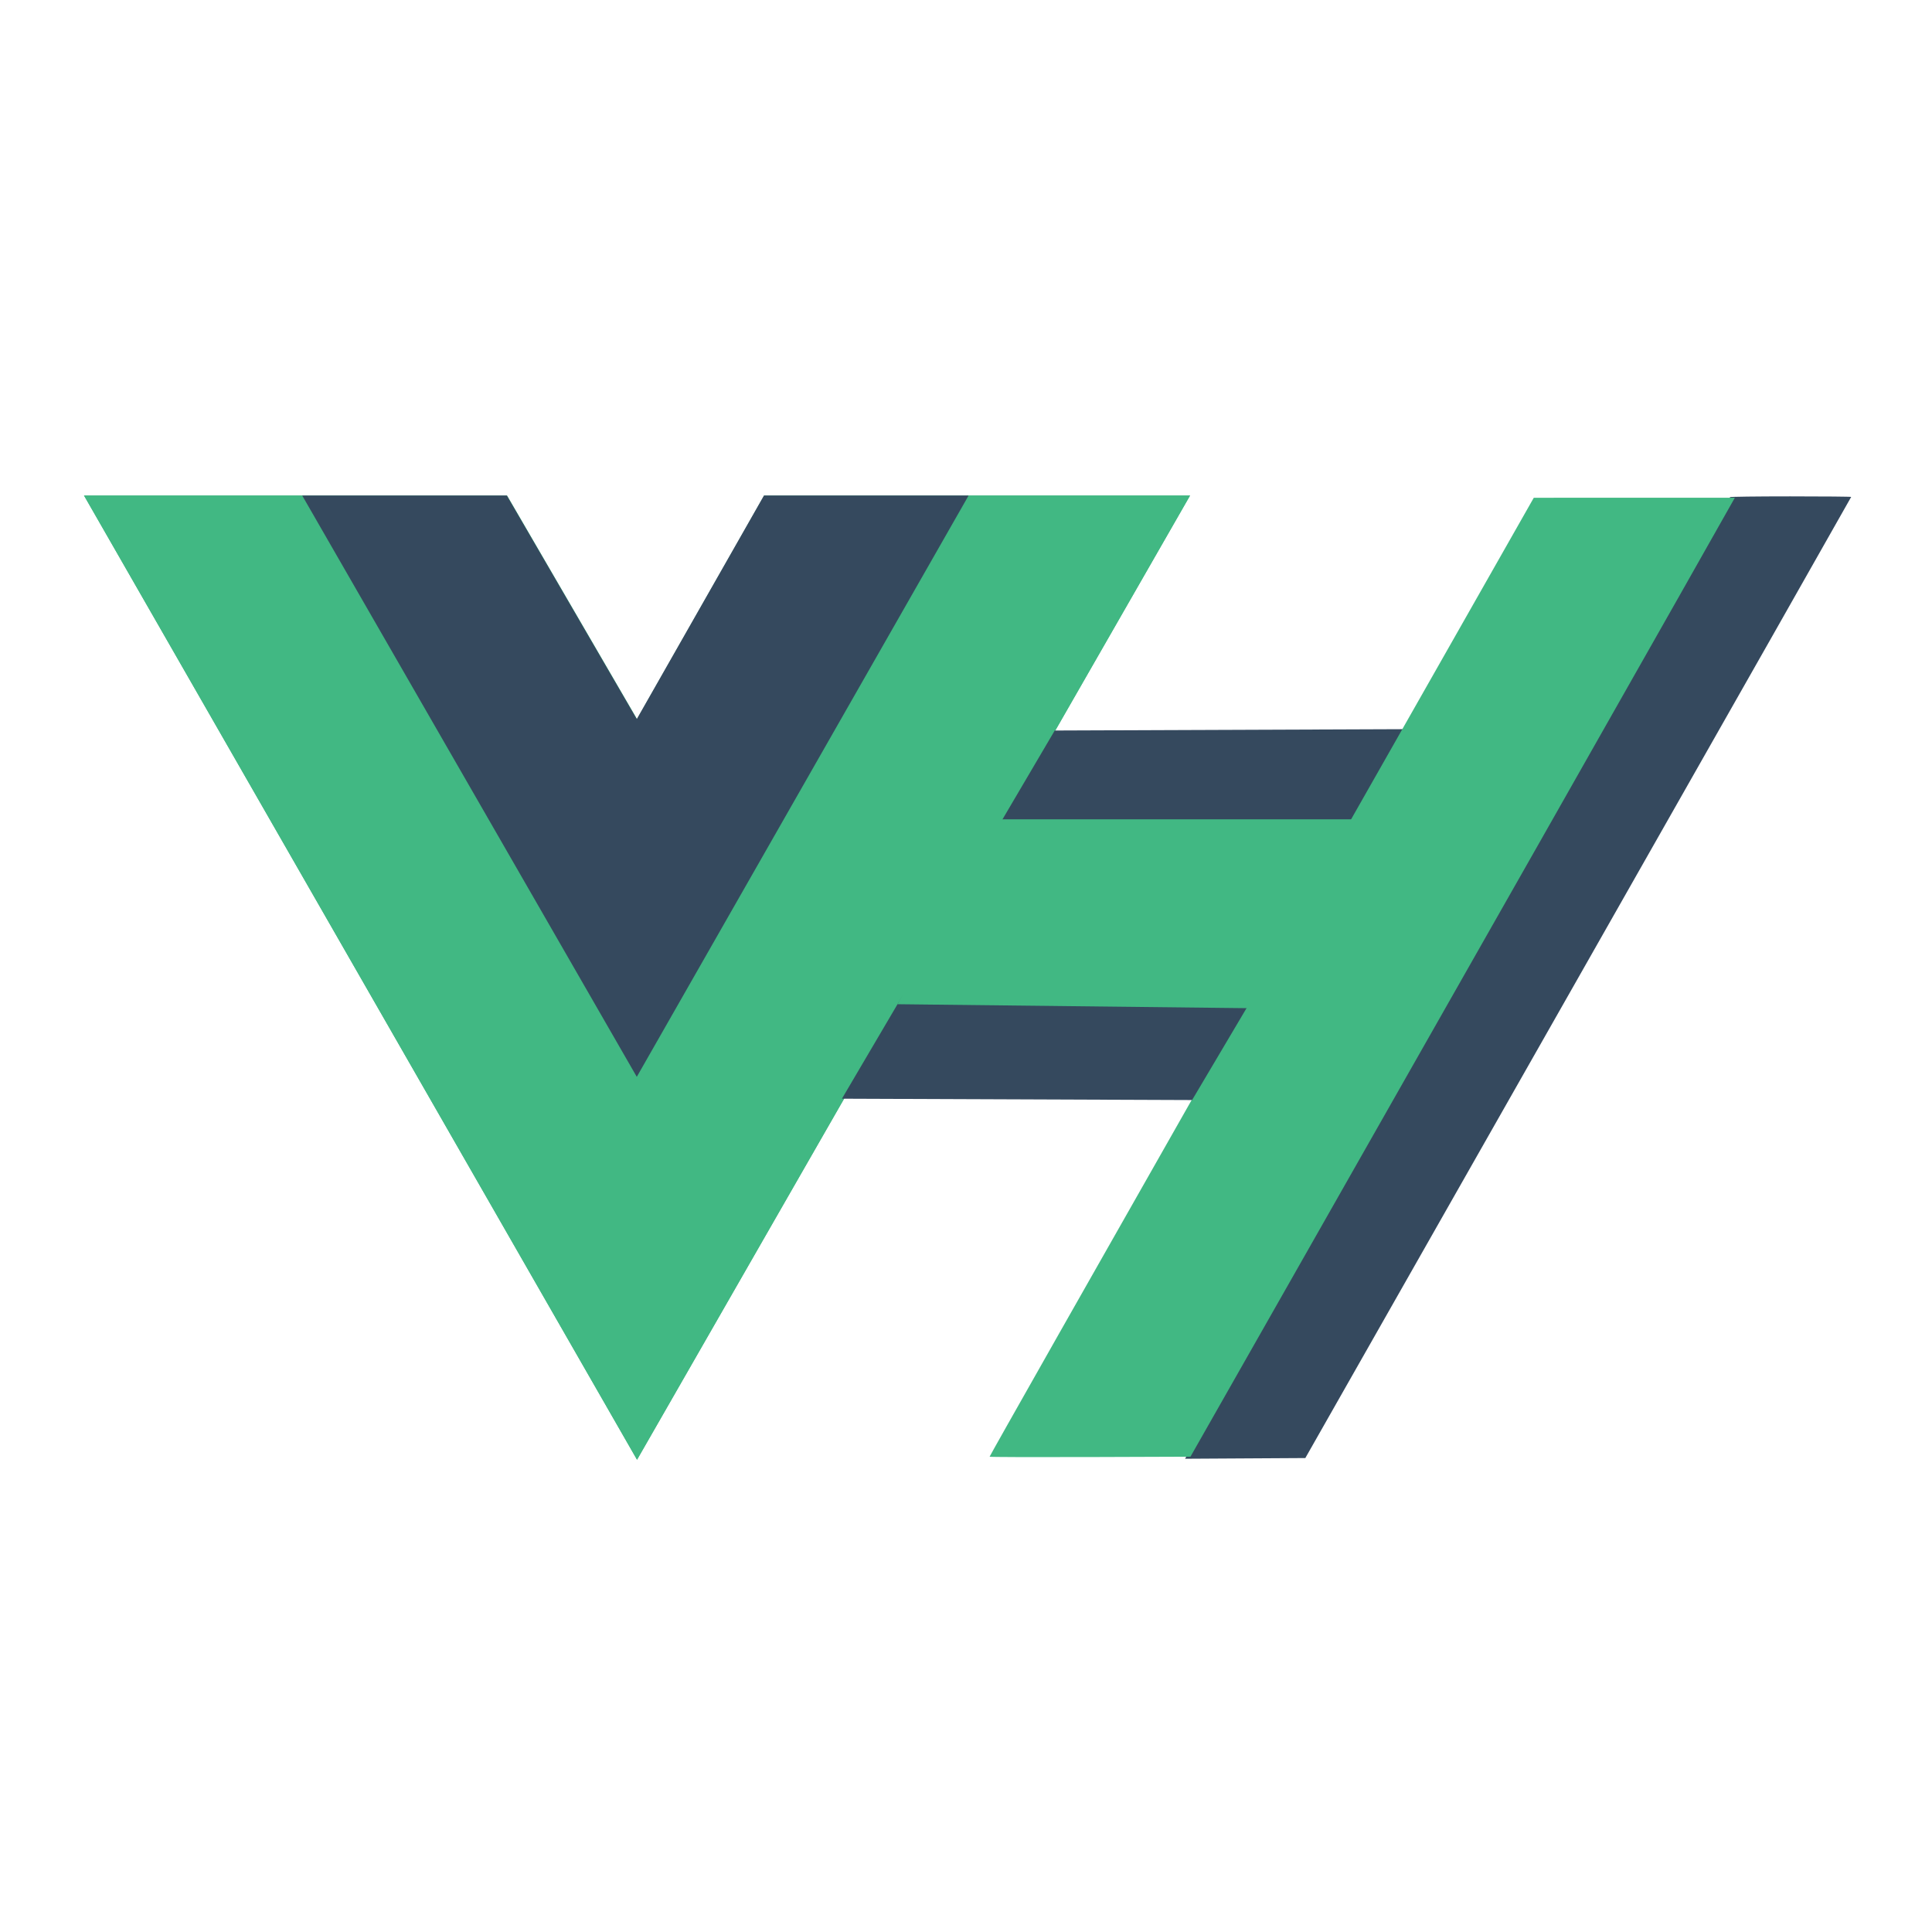
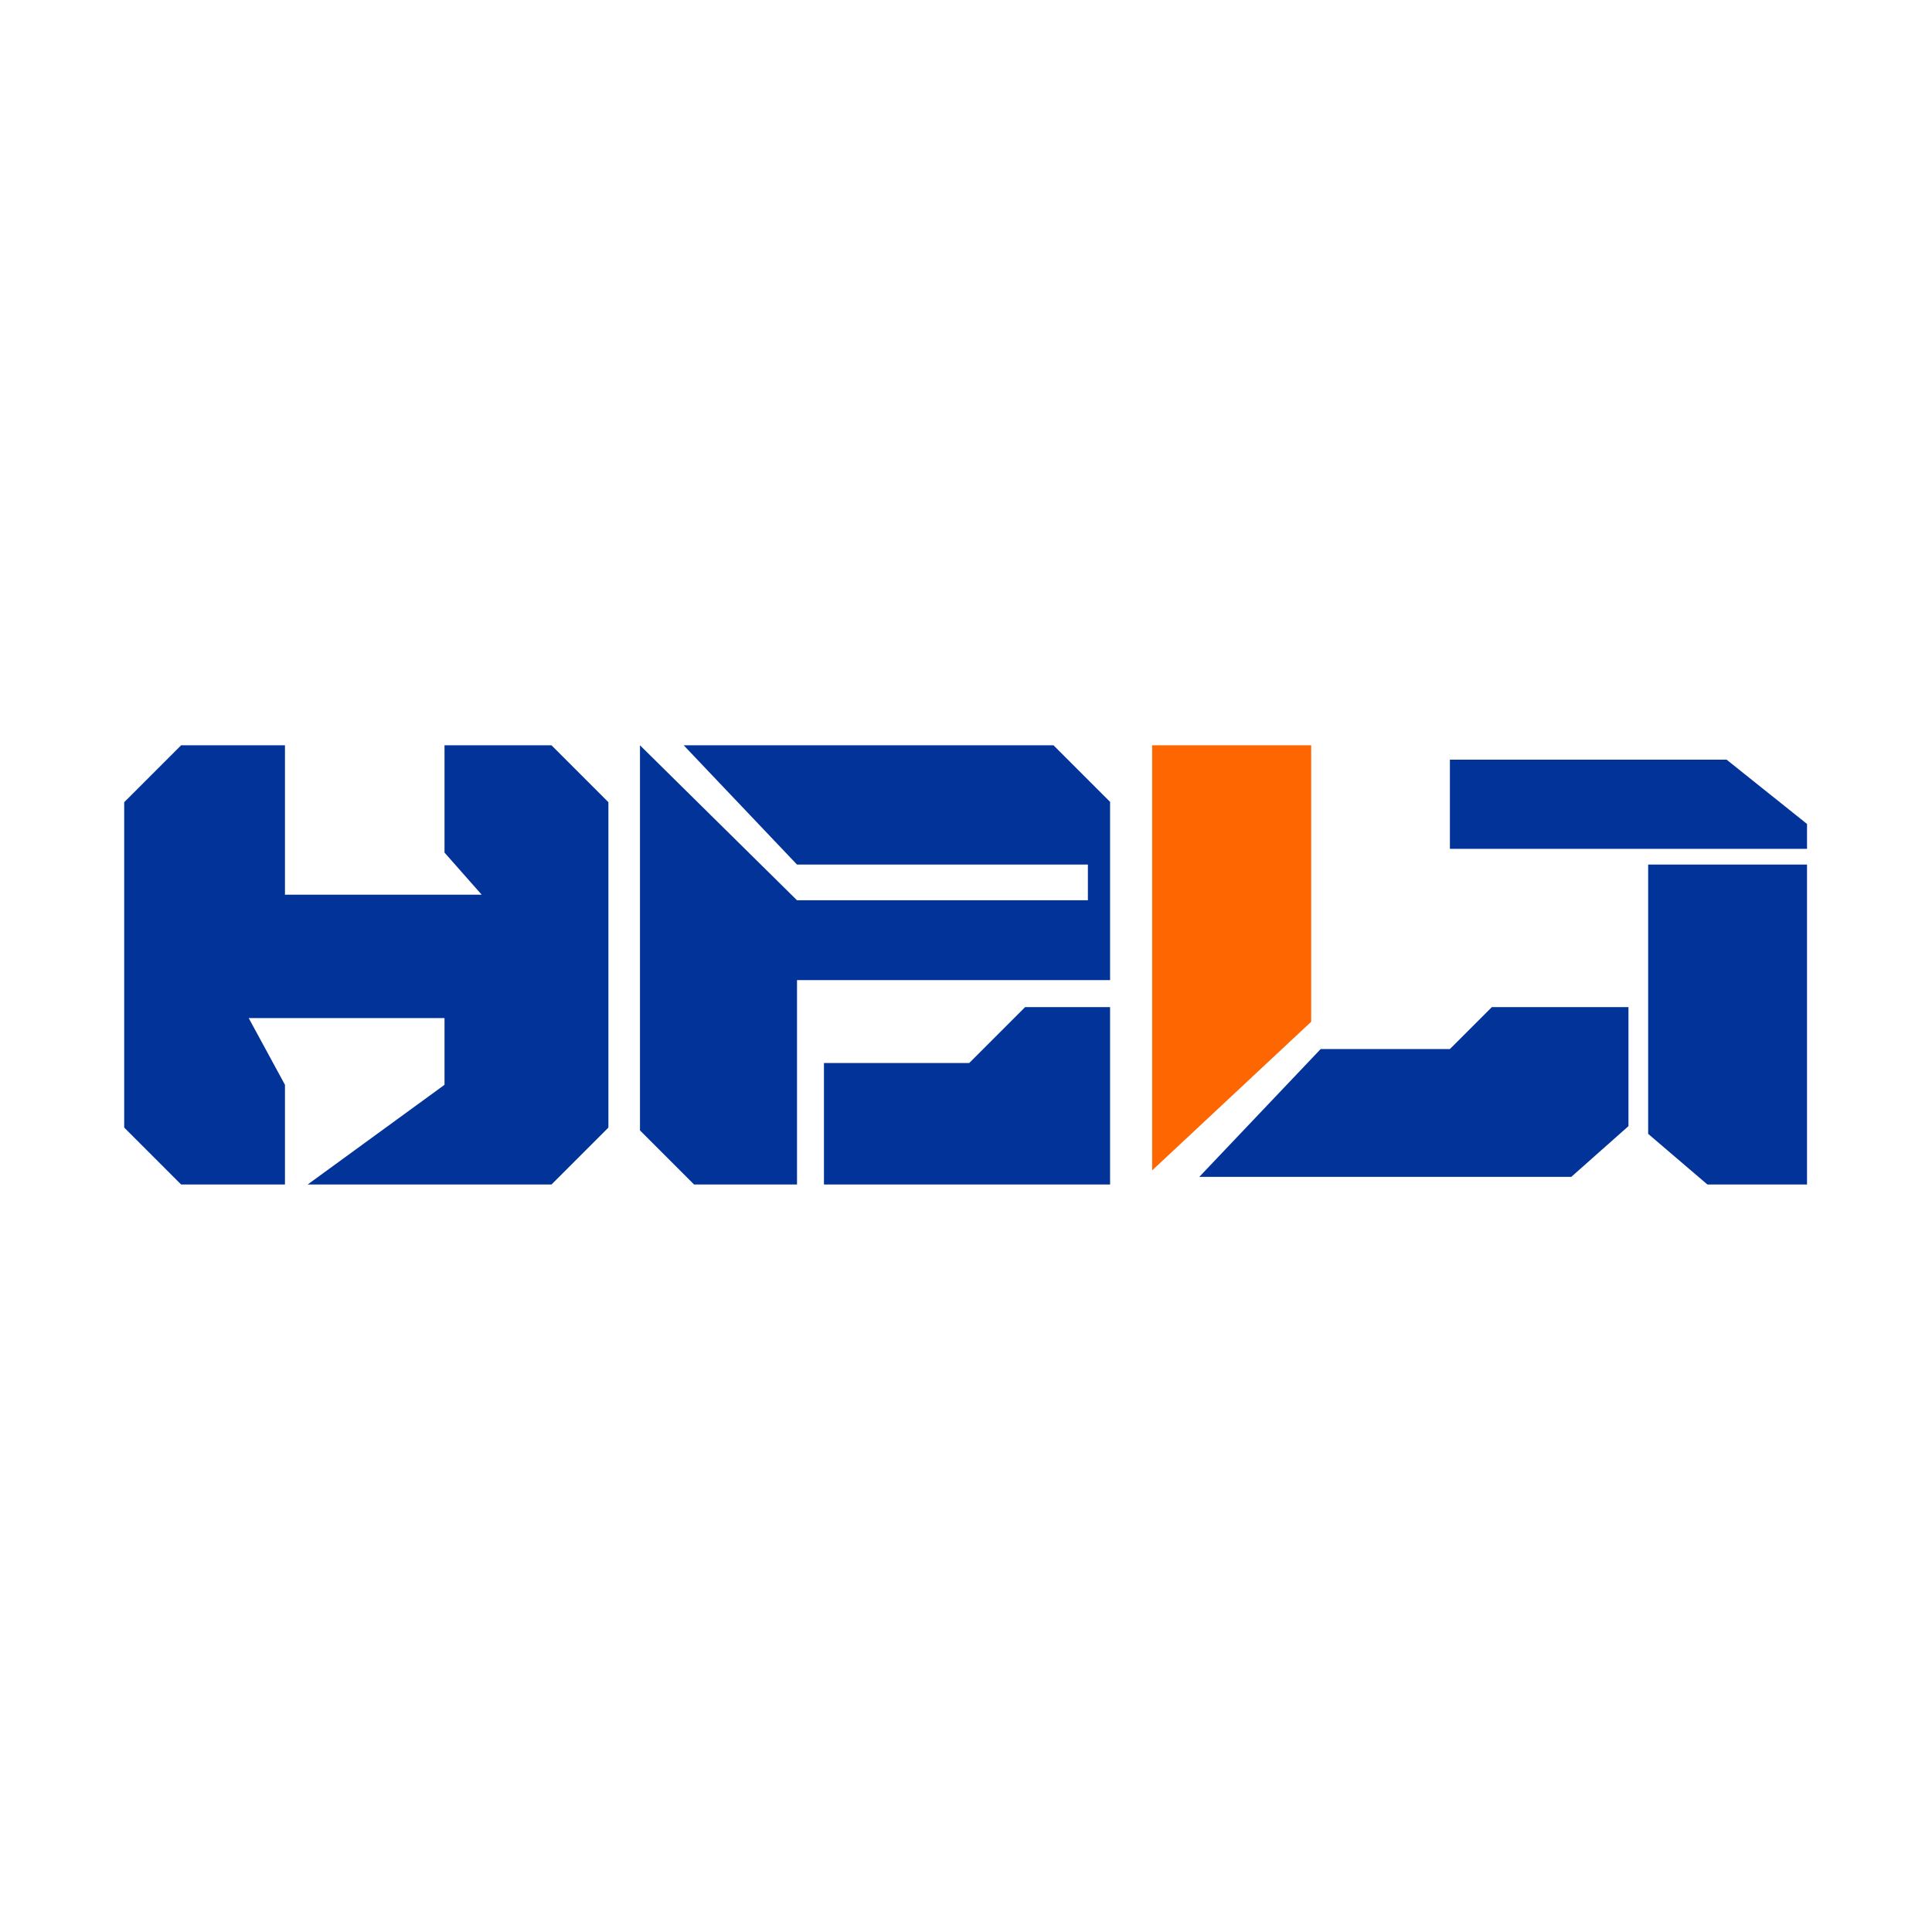
- <svg xmlns="http://www.w3.org/2000/svg" width="1200" height="1200" class="icon" viewBox="0 0 3280.944 2800">
-   <path fill="#41b883" d="M1645.332 601.004h375.675L1081.82 2238.478 142.636 601.004h718.477l220.708 379.704 216.013-379.704z" />
-   <path fill="#41b883" d="M142.636 601.004l939.185 1637.474 939.186-1637.474h-375.675l-563.51 982.484-568.208-982.484z" />
-   <path fill="#35495e" d="M513.188 601.004l568.207 987.23 563.511-987.23h-347.498l-216.013 379.704-220.708-379.704zM1607.792 1311.83l594.678 2.293 187.353-316.325-598.662 2.292zM2198.506 1909.57C2867.436 732.7 2939.502 605.426 2937.874 603.78c-.715-.723 45.303-1.314 102.262-1.314s103.562.428 103.562.951c0 .523-208.57 367.978-463.491 816.567L2216.715 2235.6l-102.1.596-102.102.596z" />
-   <path fill="#41b883" d="M1680.563 2233.328c0-1.34 168.208-298.145 440.375-777.048a4135645.775 4135645.775 0 00337.619-594.19l146.13-257.25 170.746-.04 170.747-.04-5.536 9.741c-3.044 5.358-43.727 77.302-90.407 159.875-85.356 150.992-337.562 595.163-656.602 1156.373l-172 302.559-170.536.588c-93.795.322-170.536.069-170.536-.567z" />
-   <path fill="#35495e" d="M1429.783 1625.351l594.679 2.292 187.353-316.324-598.662 2.292z" />
-   <path fill="#41b883" d="M1524.207 1464.903l608.285 6.877 173.746-320.909h-619.072z" />
+ <svg xmlns="http://www.w3.org/2000/svg" width="600px" height="600px" viewBox="0 0 600 600" version="1.1">
+   <g id="Artboard" stroke="none" stroke-width="1" fill="none" fill-rule="evenodd">
+     <polygon id="Path" fill="#023399" points="88.497 231.455 56.254 231.455 38.573 249.137 38.573 350.181 56.254 367.863 88.497 367.863 88.497 336.899 77.244 316.182 138.047 316.182 138.047 336.899 95.54 367.863 171.263 367.863 188.945 350.181 188.945 249.137 171.263 231.455 138.047 231.455 138.047 264.778 149.592 277.857 88.497 277.857" />
+     <polygon id="Path-2" fill="#023399" points="198.75 231.455 198.75 351.053 215.56 367.863 247.519 367.863 247.519 304.39 344.747 304.39 344.747 249.035 327.167 231.455 212.321 231.455 247.519 268.5 337.853 268.5 337.853 279.591 247.519 279.591" />
+     <polygon id="Path-3" fill="#023399" points="344.747 312.767 318.356 312.767 301 330.123 255.884 330.123 255.884 367.863 344.747 367.863" />
+     <polygon id="Path-4" fill="#FE6602" points="357.808 231.455 407.204 231.455 407.204 317.307 357.808 363.482" />
+     <polygon id="Path-5" fill="#023399" points="450.281 235.918 536.214 235.918 561.188 255.893 561.188 263.611 450.281 263.611" />
+     <polygon id="Path-6" fill="#023399" points="511.85 268.5 561.188 268.5 561.188 367.863 530.255 367.863 511.85 352.129" />
+     <polygon id="Path-7" fill="#023399" points="505.735 312.767 463.307 312.767 450.281 325.793 410.143 325.793 372.454 365.482 487.982 365.482 505.735 349.73" />
+   </g>
</svg>
